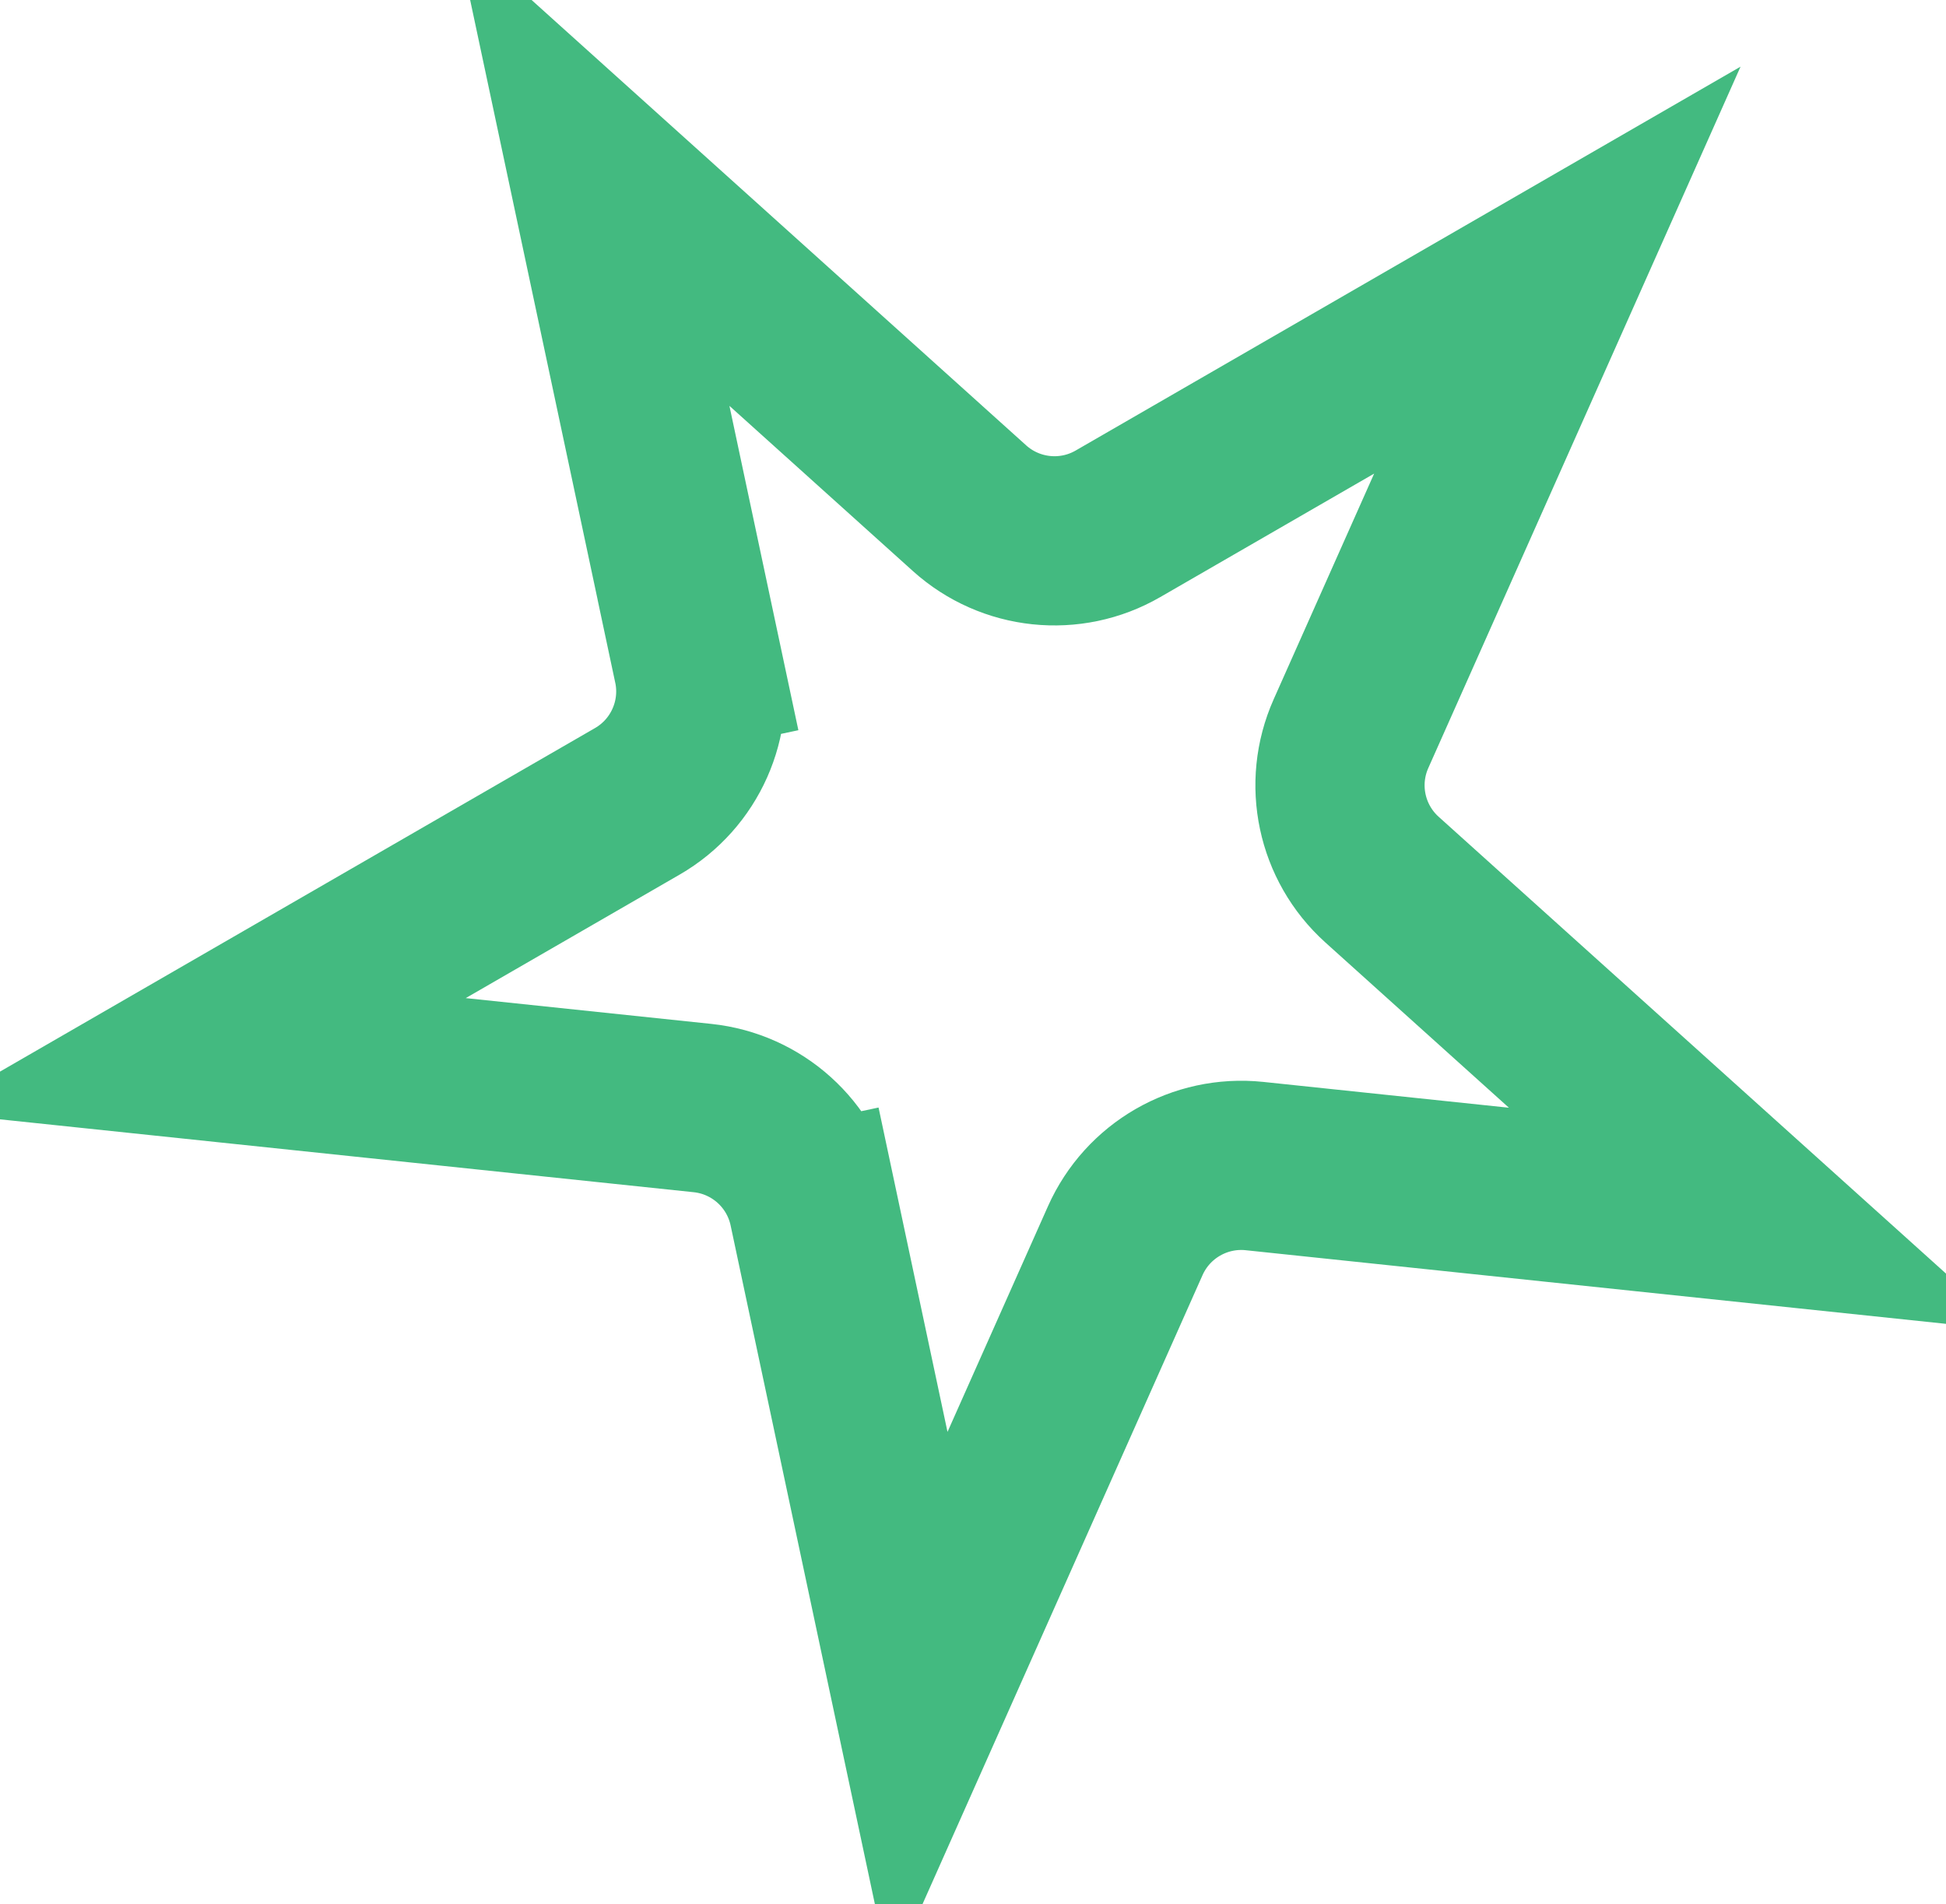
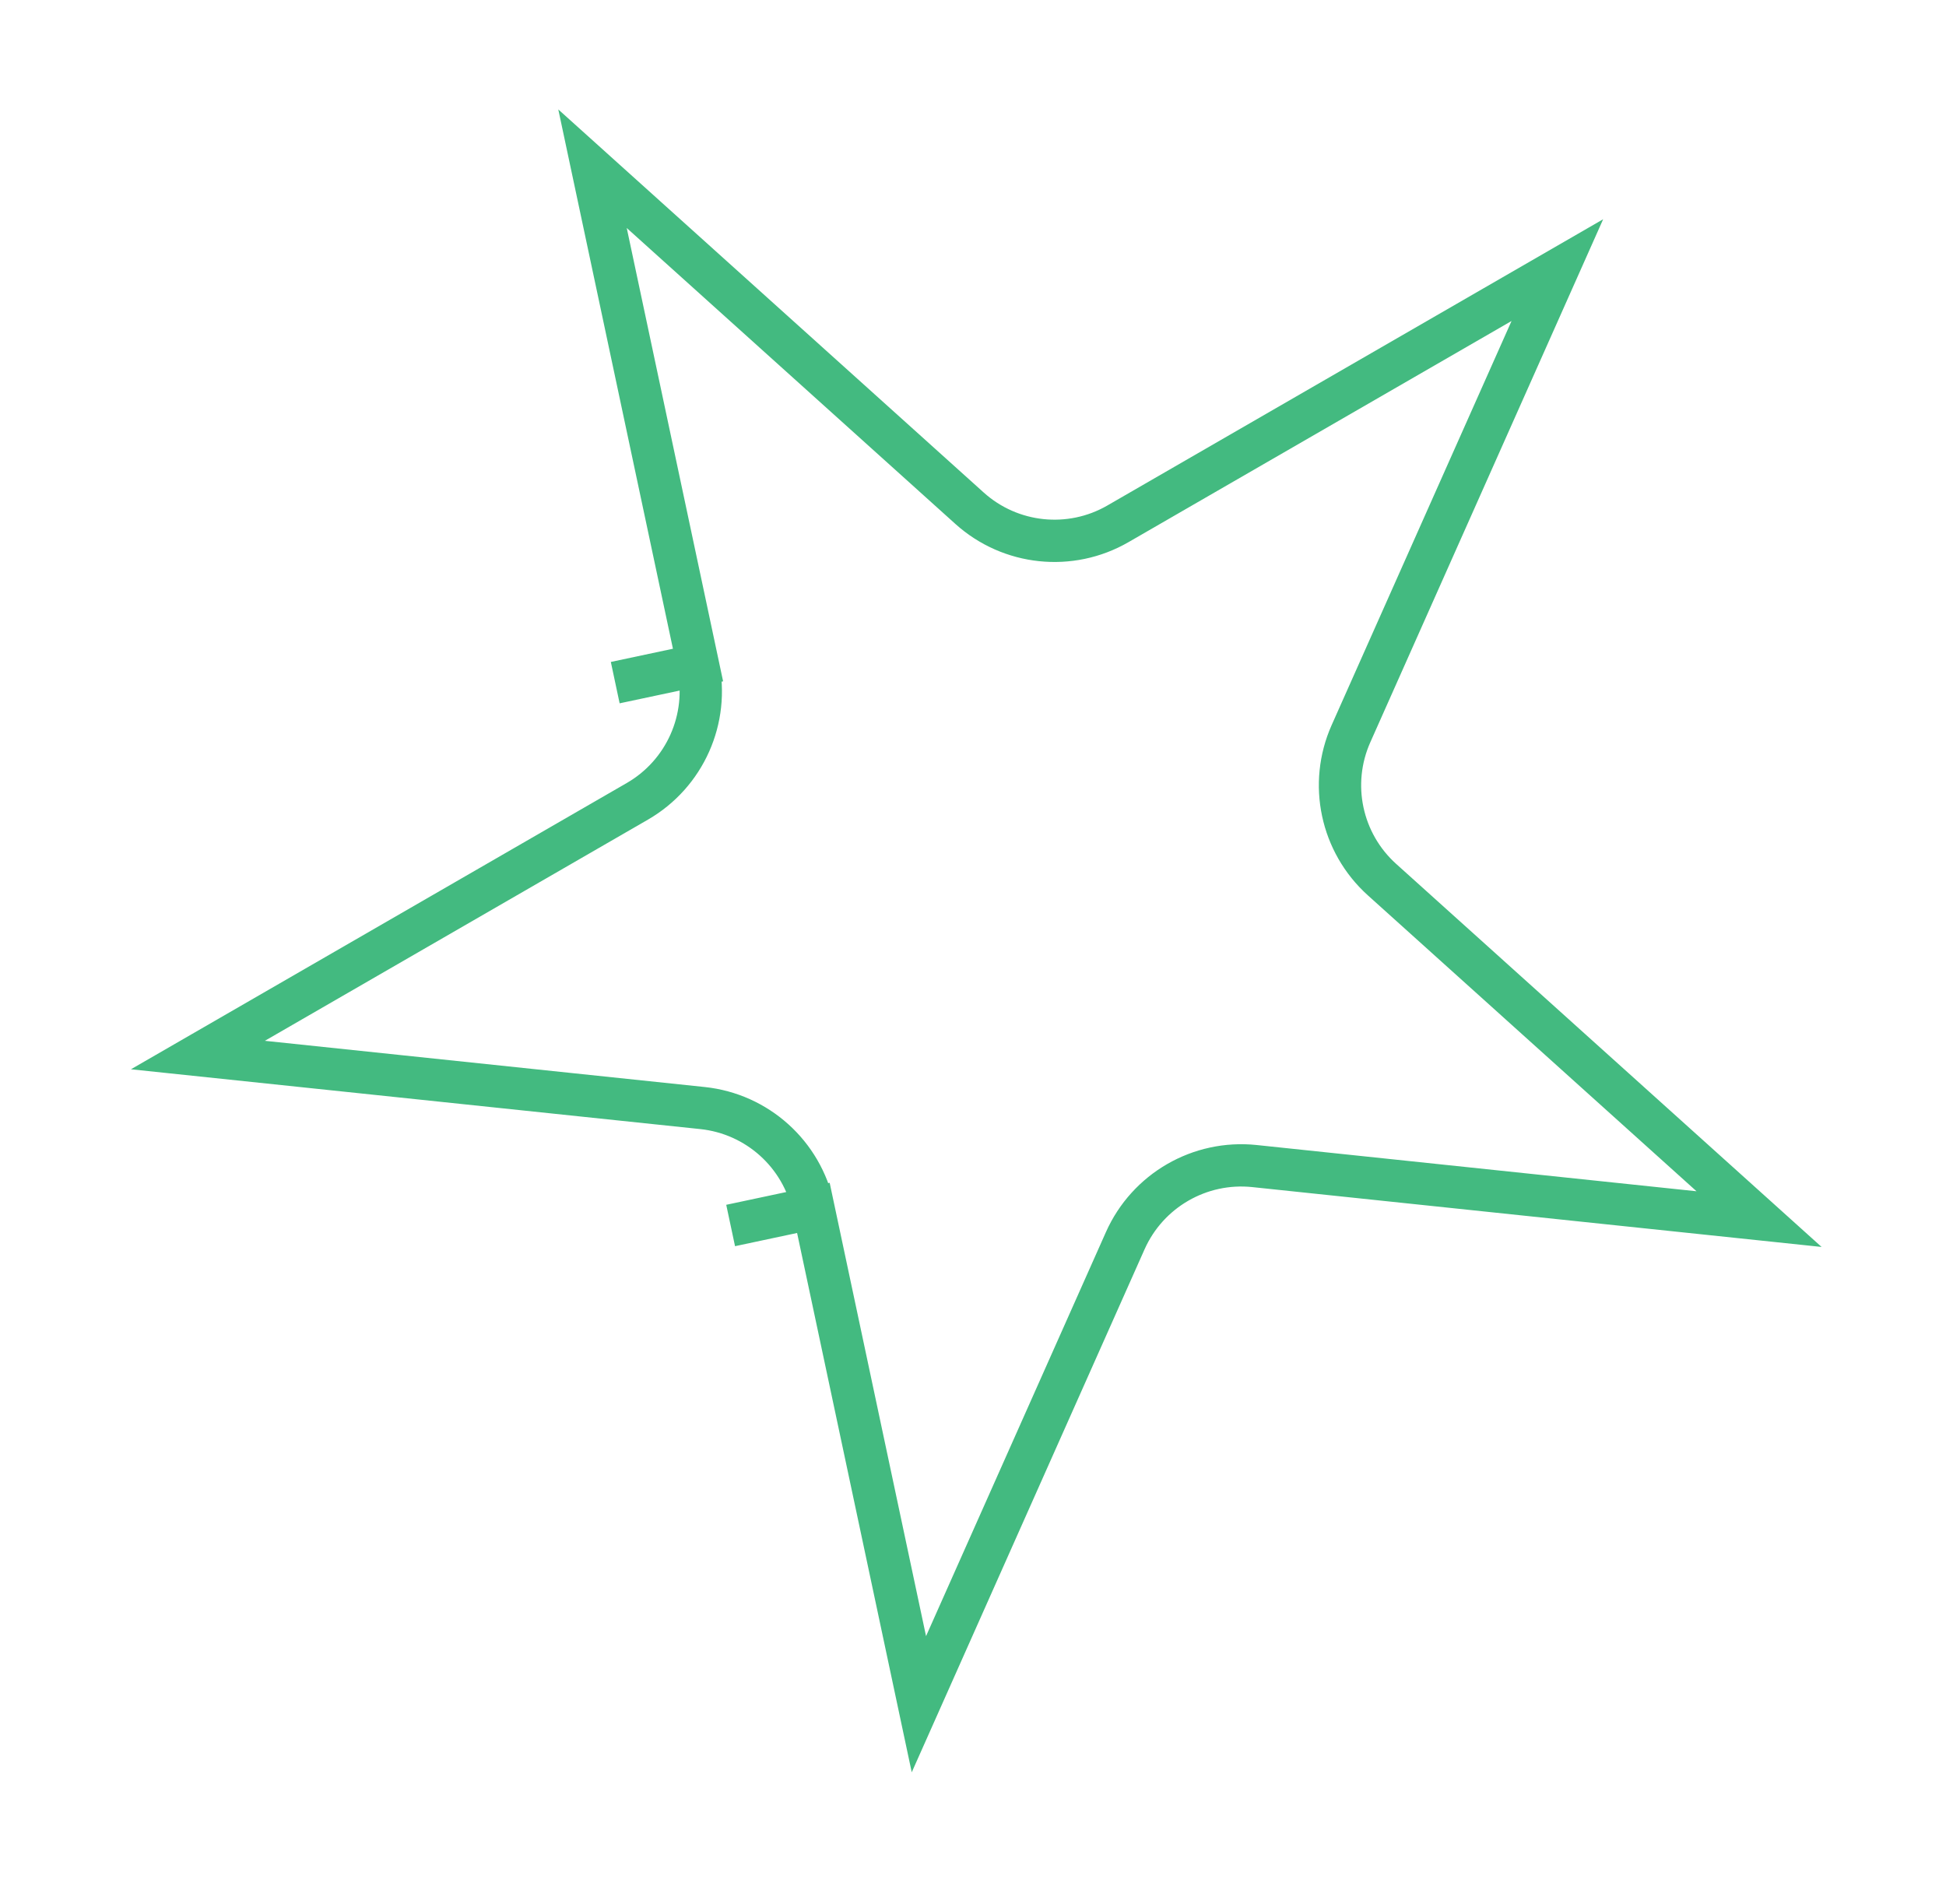
<svg xmlns="http://www.w3.org/2000/svg" width="46" height="45" viewBox="0 0 46 45" fill="none">
-   <path d="M16.5 15.72L14.543 16.136L16.5 15.72L14.006 3.988L22.919 12.014C23.885 12.883 25.301 13.032 26.426 12.382L36.813 6.385L31.935 17.342C31.406 18.529 31.702 19.922 32.668 20.792L41.581 28.817L29.653 27.563C28.361 27.428 27.128 28.14 26.599 29.327L21.721 40.284L19.227 28.552L17.271 28.968L19.227 28.552C18.957 27.281 17.899 26.328 16.606 26.192L4.678 24.939L15.065 18.942C16.191 18.292 16.77 16.991 16.5 15.72Z" stroke="#43BA80" stroke-width="4" />
+   <path d="M16.5 15.72L14.543 16.136L16.5 15.72L14.006 3.988L22.919 12.014C23.885 12.883 25.301 13.032 26.426 12.382L36.813 6.385L31.935 17.342C31.406 18.529 31.702 19.922 32.668 20.792L41.581 28.817L29.653 27.563C28.361 27.428 27.128 28.14 26.599 29.327L21.721 40.284L19.227 28.552L17.271 28.968L19.227 28.552C18.957 27.281 17.899 26.328 16.606 26.192L4.678 24.939L15.065 18.942C16.191 18.292 16.77 16.991 16.5 15.72Z" stroke="#43BA80" strokeWidth="4" />
</svg>
